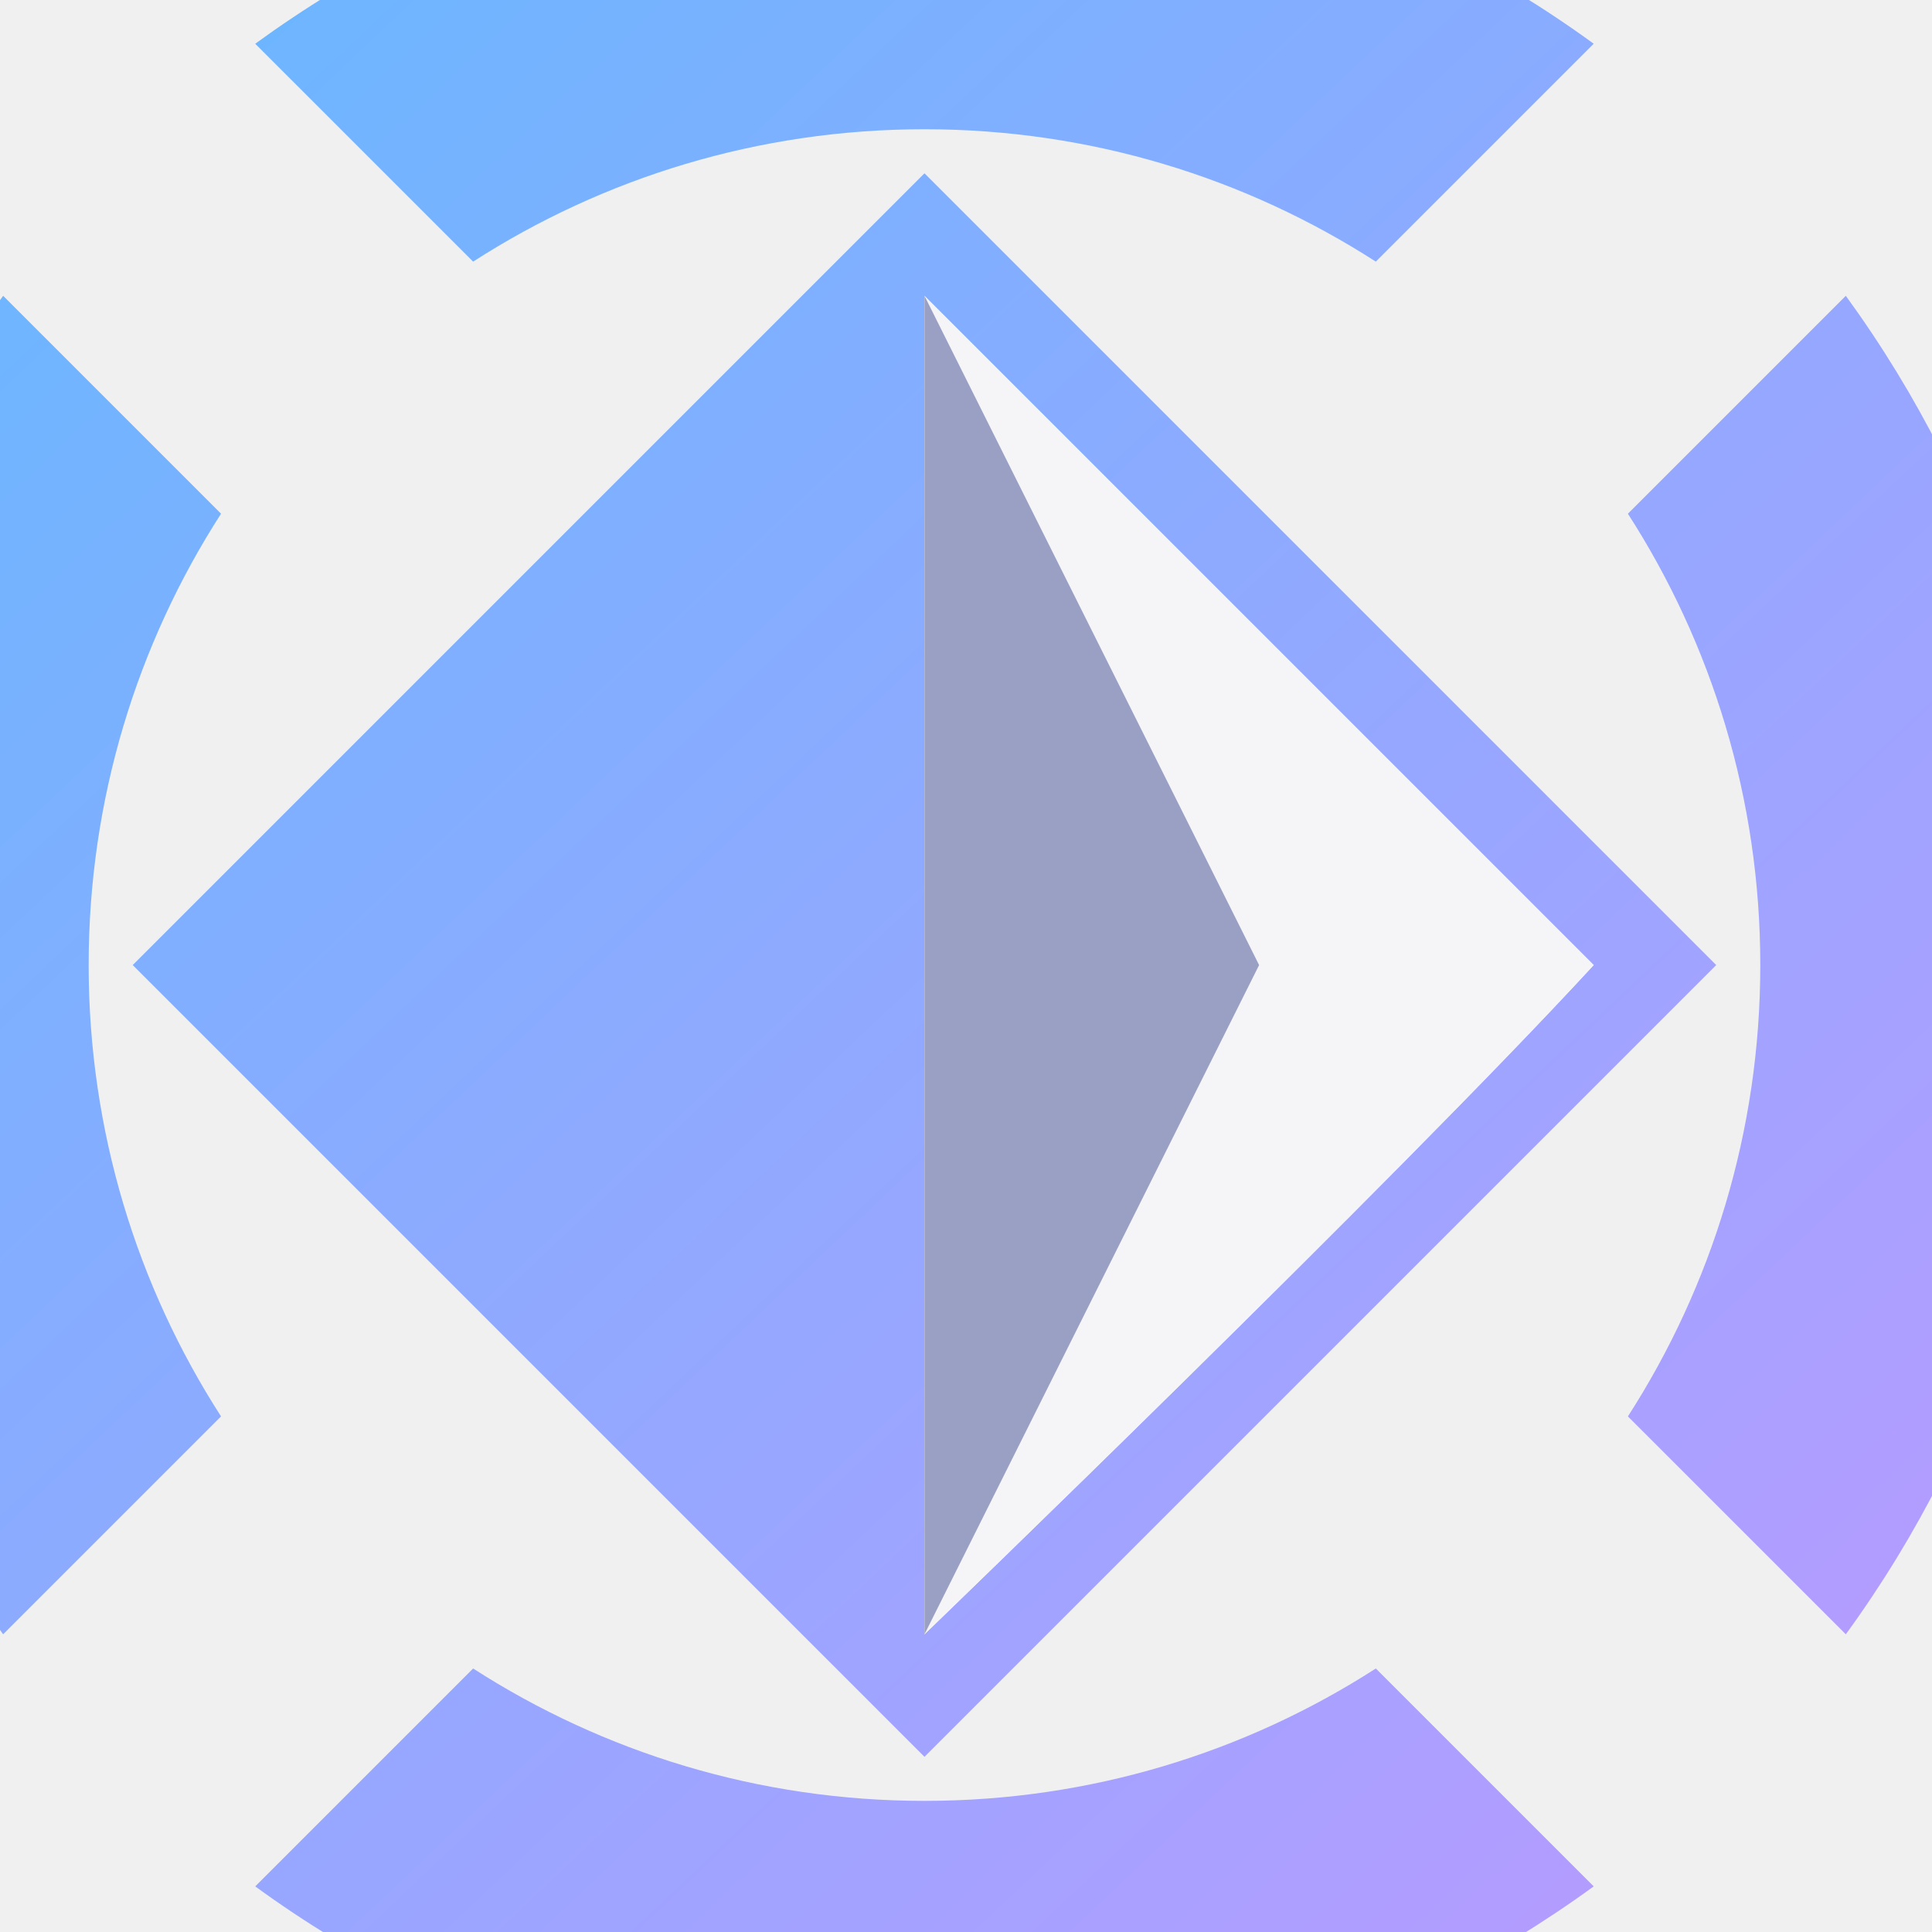
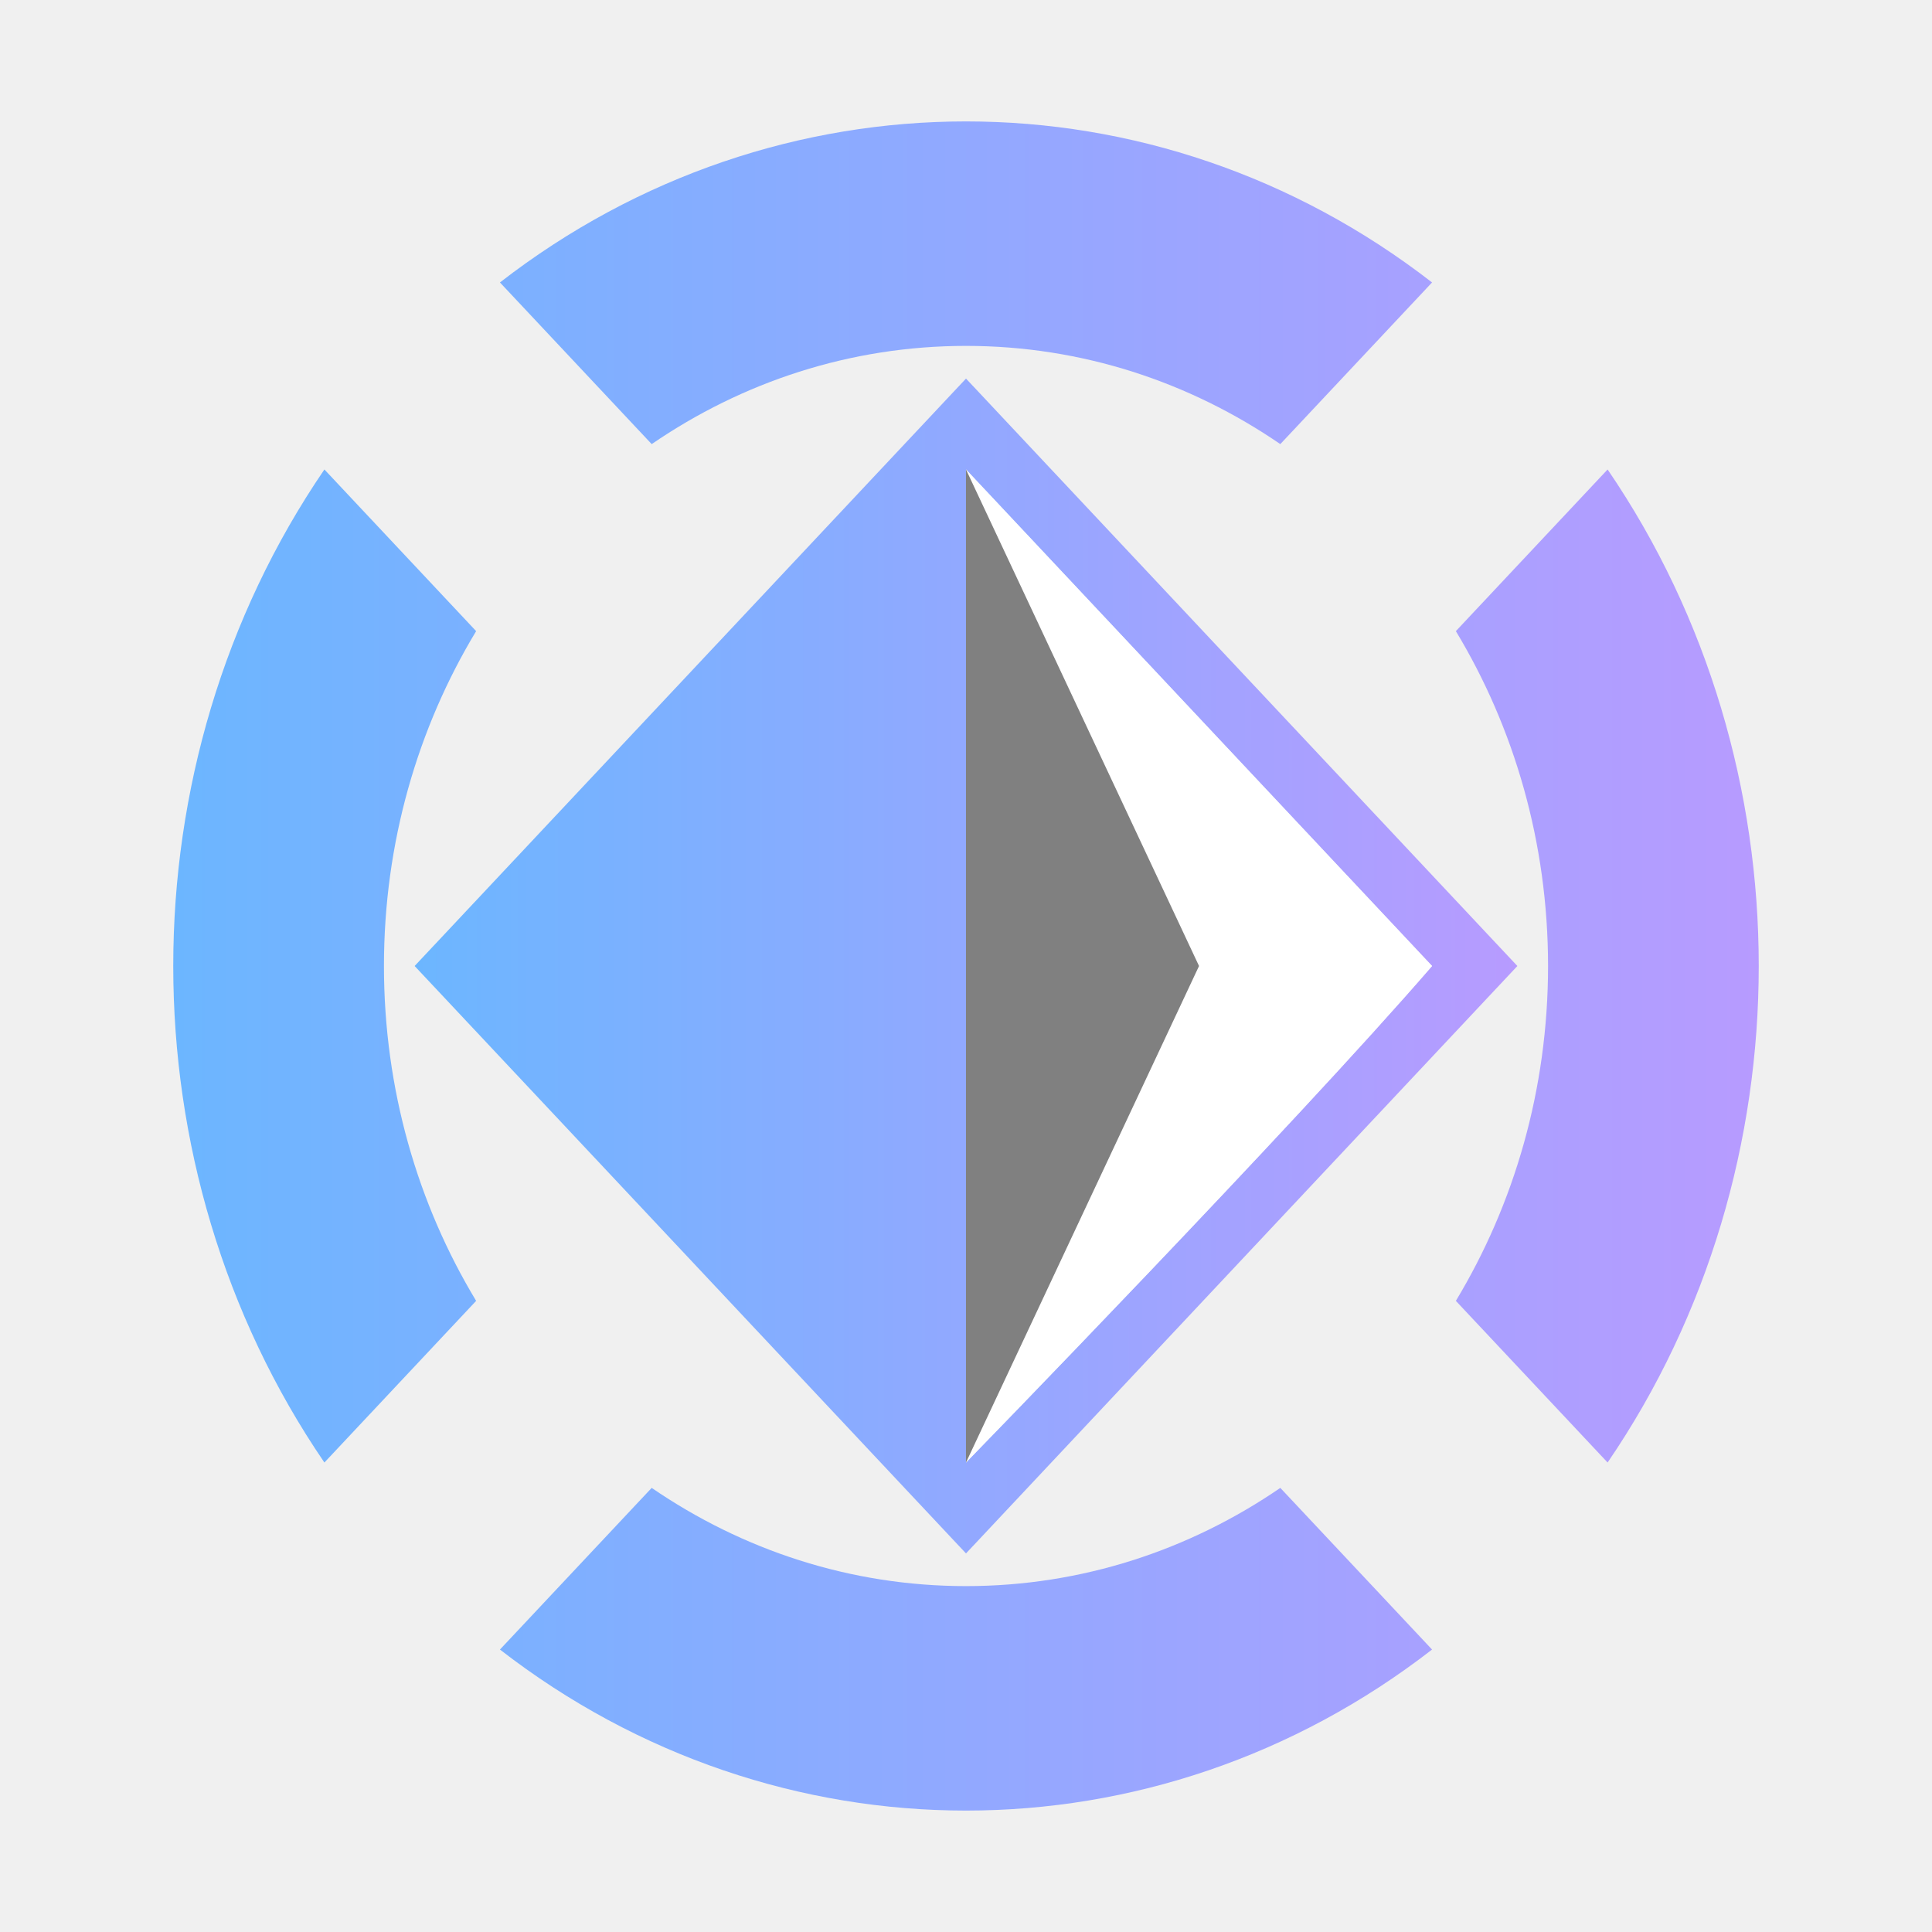
- <svg xmlns="http://www.w3.org/2000/svg" viewBox="992 1578 600 600" width="600" height="600" style="fill-rule:evenodd;clip-rule:evenodd;stroke-linejoin:round;stroke-miterlimit:2;">
+ <svg xmlns="http://www.w3.org/2000/svg" width="100%" height="100%" viewBox="0 0 500 500" version="1.1" xml:space="preserve" style="fill-rule:evenodd;clip-rule:evenodd;stroke-linejoin:round;stroke-miterlimit:2;">
+   <path d="M123.225,336.662l-39.27,41.838c-52.157,-76.343 -52.157,-180.657 0,-257l39.27,41.838c-15.098,25.002 -23.859,54.751 -23.859,86.662c0,31.912 8.761,61.66 23.859,86.662Z" style="fill:url(#_Linear1);" />
+   <path d="M168.656,114.936l-39.27,-41.838c71.658,-55.567 169.57,-55.567 241.228,-0l-39.27,41.838c-23.468,-16.085 -51.391,-25.419 -81.344,-25.419c-29.953,0 -57.876,9.334 -81.344,25.419Z" style="fill:url(#_Linear2);" />
+   <path d="M331.344,385.064l39.27,41.838c-71.658,55.567 -169.57,55.567 -241.228,0l39.27,-41.838c23.468,16.085 51.391,25.419 81.344,25.419c29.953,-0 57.876,-9.334 81.344,-25.419Z" style="fill:url(#_Linear3);" />
+   <path d="M376.775,163.338l39.27,-41.838c52.157,76.343 52.157,180.657 0,257l-39.27,-41.838c15.098,-25.002 23.859,-54.751 23.859,-86.662c-0,-31.912 -8.761,-61.66 -23.859,-86.662Z" style="fill:url(#_Linear4);" />
+   <g>
+     <path d="M250,97.976l142.694,152.024l-142.694,152.024l-142.694,-152.024l142.694,-152.024Zm0,23.524l0,257c0,0 84.982,-87.268 120.614,-128.5l-120.614,-128.5Z" style="fill:url(#_Linear5);" />
+     <path d="M250,121.5l0,257c0,0 84.982,-87.268 120.614,-128.5l-120.614,-128.5Z" style="fill:#fff;" />
+     <path d="M310.307,250l-60.307,128.5l0,-257l60.307,128.5Z" style="fill:#808080;" />
+   </g>
  <defs>
-     <linearGradient id="g" gradientUnits="userSpaceOnUse" x1="1030" y1="1600" x2="1560" y2="2160">
-       <stop offset="0" stop-color="#6cb6ff" />
-       <stop offset="1" stop-color="#b79bff" />
+     <linearGradient id="_Linear1" x1="0" y1="0" x2="1" y2="0" gradientUnits="userSpaceOnUse" gradientTransform="matrix(410.3266,-0,0,437.1542,44.83671,250)">
+       <stop offset="0" style="stop-color:#6cb6ff;stop-opacity:1" />
+       <stop offset="1" style="stop-color:#b79bff;stop-opacity:1" />
+     </linearGradient>
+     <linearGradient id="_Linear2" x1="0" y1="0" x2="1" y2="0" gradientUnits="userSpaceOnUse" gradientTransform="matrix(410.3266,-0,0,437.1542,44.83671,250)">
+       <stop offset="0" style="stop-color:#6cb6ff;stop-opacity:1" />
+       <stop offset="1" style="stop-color:#b79bff;stop-opacity:1" />
+     </linearGradient>
+     <linearGradient id="_Linear3" x1="0" y1="0" x2="1" y2="0" gradientUnits="userSpaceOnUse" gradientTransform="matrix(410.3266,-0,0,437.1542,44.83671,250)">
+       <stop offset="0" style="stop-color:#6cb6ff;stop-opacity:1" />
+       <stop offset="1" style="stop-color:#b79bff;stop-opacity:1" />
+     </linearGradient>
+     <linearGradient id="_Linear4" x1="0" y1="0" x2="1" y2="0" gradientUnits="userSpaceOnUse" gradientTransform="matrix(410.3266,-0,0,437.1542,44.83671,250)">
+       <stop offset="0" style="stop-color:#6cb6ff;stop-opacity:1" />
+       <stop offset="1" style="stop-color:#b79bff;stop-opacity:1" />
+     </linearGradient>
+     <linearGradient id="_Linear5" x1="0" y1="0" x2="1" y2="0" gradientUnits="userSpaceOnUse" gradientTransform="matrix(285.3883,0,0,304.0474,107.3058,250)">
+       <stop offset="0" style="stop-color:#6cb6ff;stop-opacity:1" />
+       <stop offset="1" style="stop-color:#b79bff;stop-opacity:1" />
    </linearGradient>
  </defs>
-   <path d="M1060.647,2017.88l-67.67,67.67c-89.877,-123.48 -89.877,-292.202 0,-415.681l67.67,67.67c-26.016,40.439 -41.114,88.555 -41.114,140.17c0,51.615 15.098,99.731 41.114,140.17Z" style="fill:url(#g);" />
-   <path d="M1138.933,1659.253l-67.67,-67.67c123.48,-89.877 292.202,-89.877 415.681,-0l-67.67,67.67c-40.439,-26.016 -88.555,-41.114 -140.17,-41.114c-51.615,0 -99.731,15.098 -140.17,41.114Z" style="fill:url(#g);" />
-   <path d="M1419.274,2096.166l67.67,67.67c-123.48,89.877 -292.202,89.877 -415.681,0l67.67,-67.67c40.439,26.016 88.555,41.114 140.17,41.114c51.615,-0 99.731,-15.098 140.17,-41.114Z" style="fill:url(#g);" />
-   <path d="M1497.561,1737.539l67.67,-67.67c89.877,123.48 89.877,292.202 0,415.681l-67.67,-67.67c26.016,-40.439 41.114,-88.555 41.114,-140.17c-0,-51.615 -15.098,-99.731 -41.114,-140.17Z" style="fill:url(#g);" />
-   <g>
-     <path d="M1279.104,1631.821l245.889,245.889l-245.889,245.889l-245.889,-245.889l245.889,-245.889Zm0,38.048l0,415.681c0,0 146.439,-141.15 207.841,-207.841l-207.841,-207.841Z" style="fill:url(#g);" />
-     <path d="M1279.104,1669.869l0,415.681c0,0 146.439,-141.15 207.841,-207.841l-207.841,-207.841Z" style="fill:#f5f5f7;" />
-     <path d="M1383.024,1877.71l-103.92,207.841l0,-415.681l103.92,207.841Z" style="fill:#9a9fc4;" />
-   </g>
</svg>
